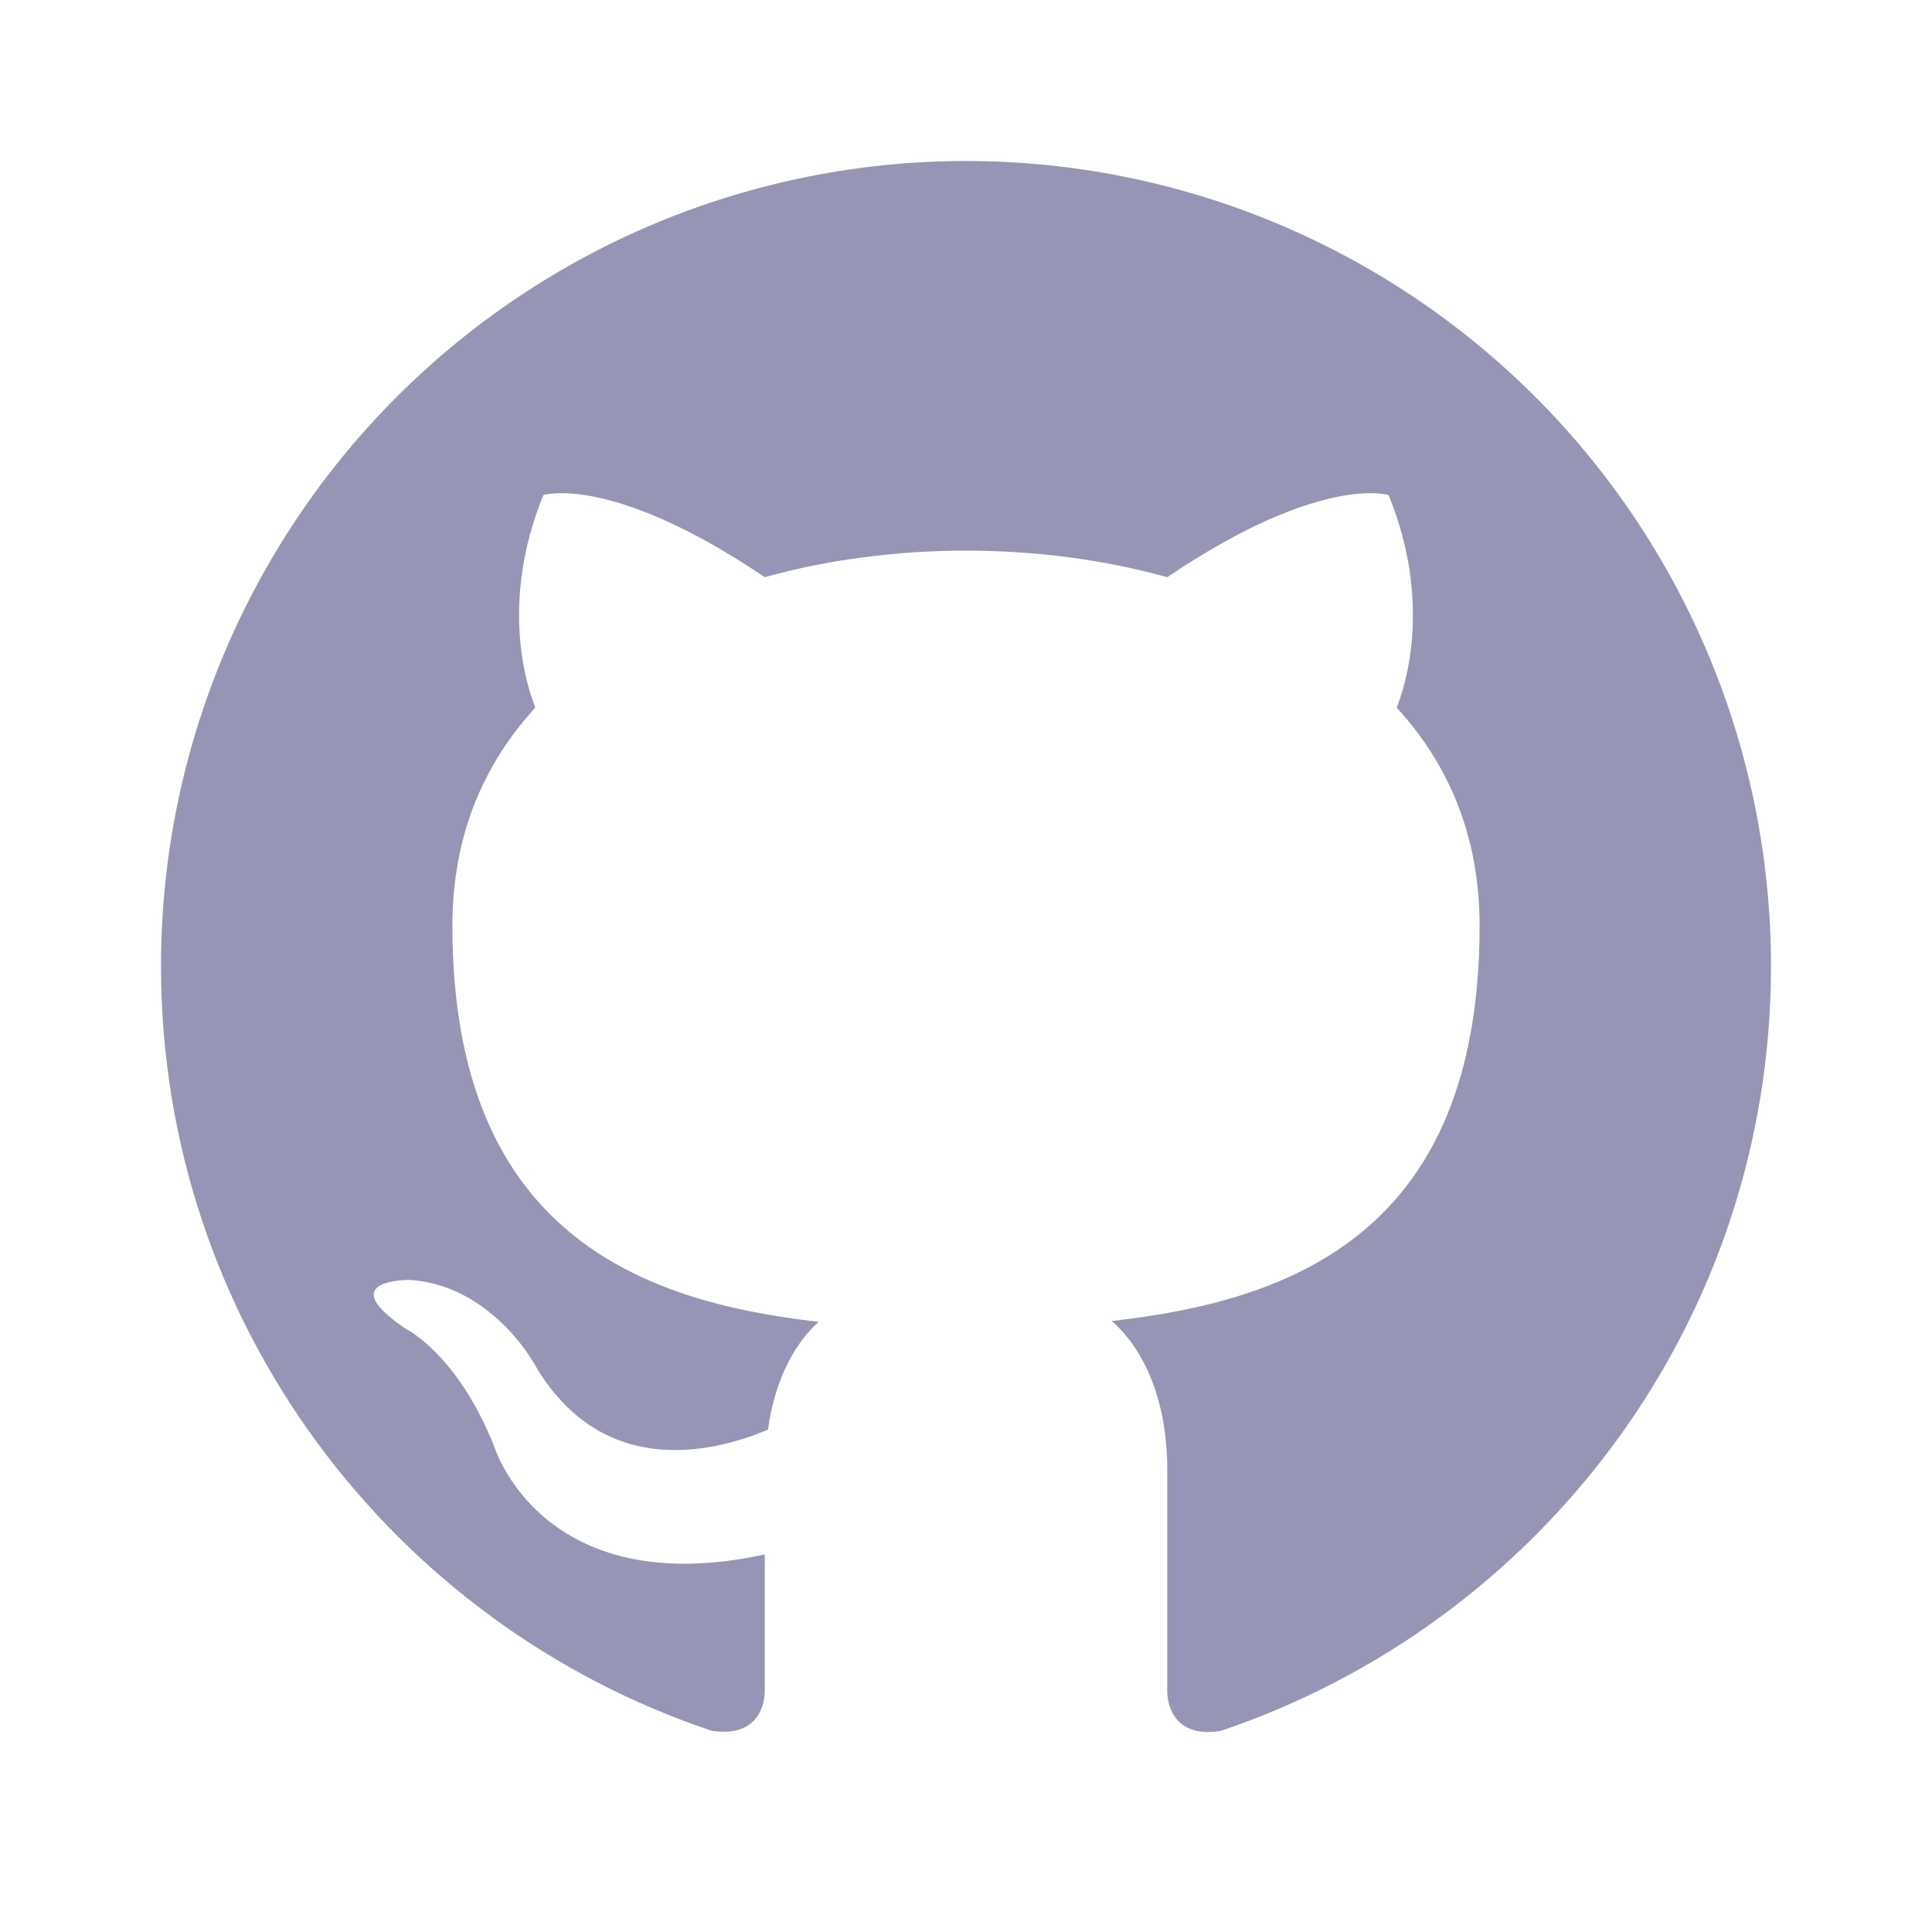
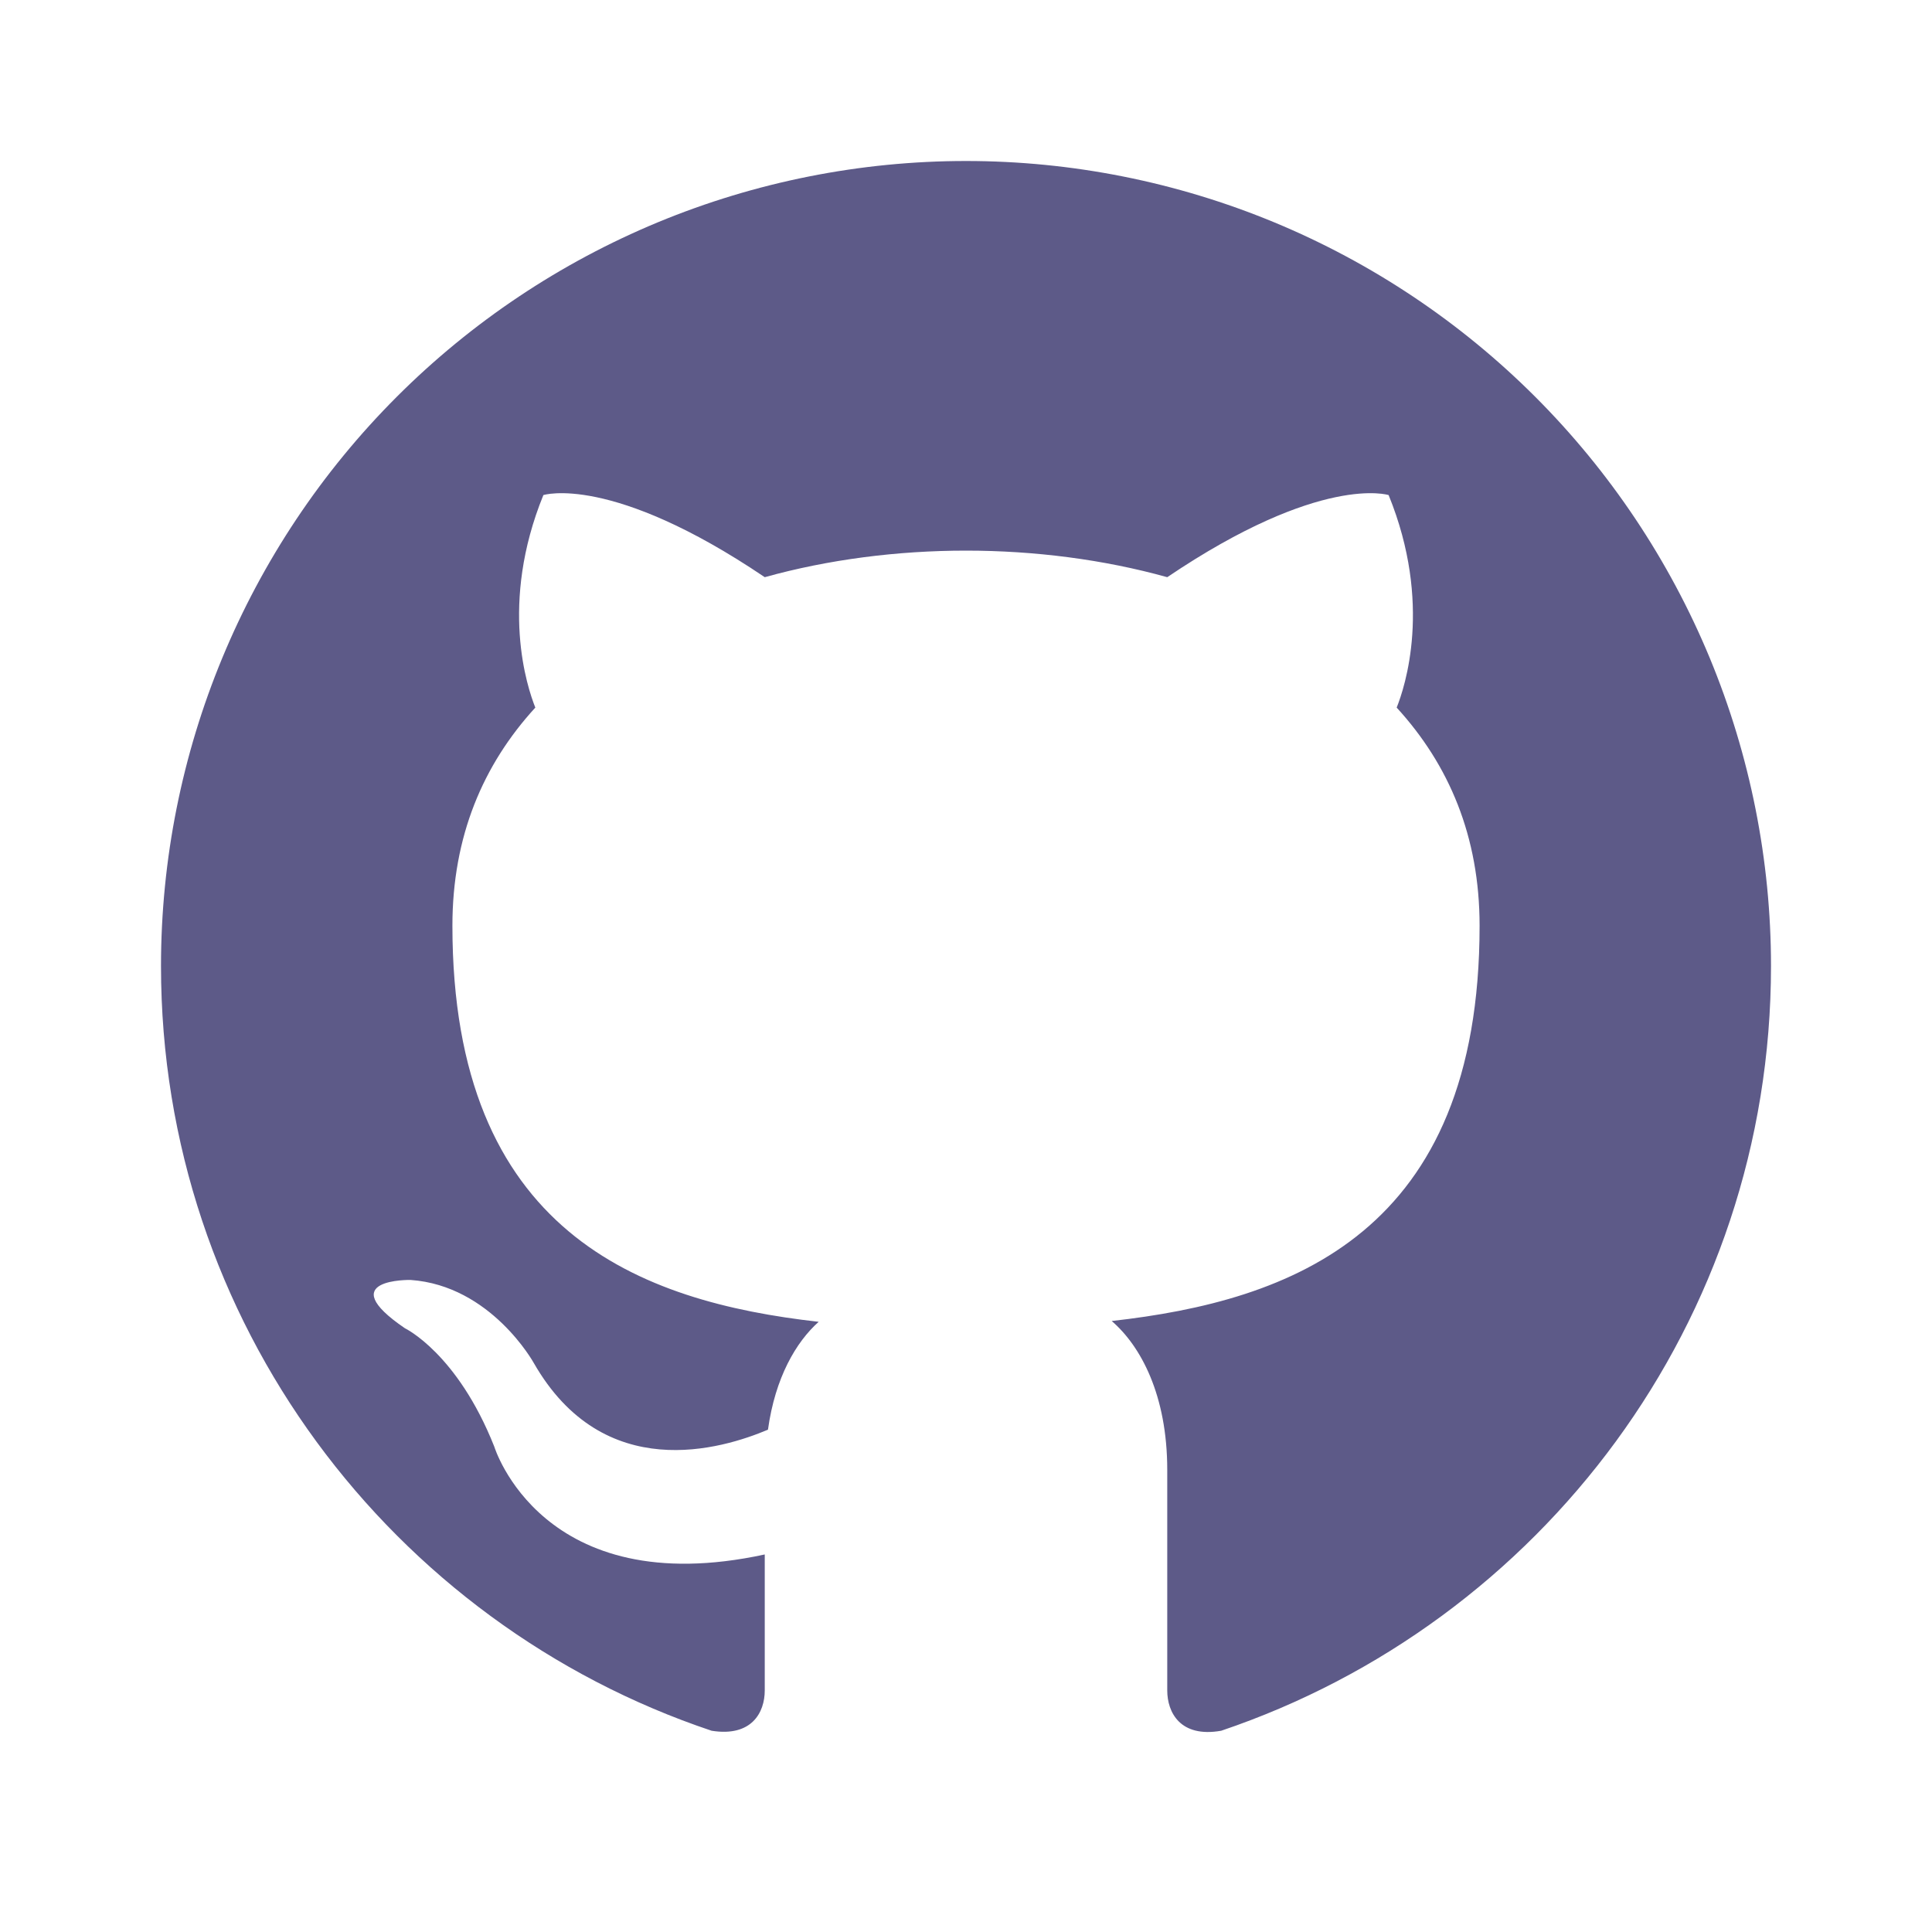
<svg xmlns="http://www.w3.org/2000/svg" width="24" height="24" viewBox="0 0 24 24" fill="none">
-   <path d="M12 2C10.687 2 9.386 2.259 8.173 2.761C6.96 3.264 5.858 4 4.929 4.929C3.054 6.804 2 9.348 2 12C2 16.42 4.87 20.17 8.84 21.5C9.34 21.58 9.5 21.27 9.5 21V19.31C6.73 19.91 6.14 17.97 6.14 17.97C5.68 16.81 5.03 16.5 5.03 16.5C4.12 15.88 5.1 15.9 5.1 15.9C6.1 15.97 6.63 16.93 6.63 16.93C7.5 18.45 8.97 18 9.54 17.76C9.63 17.11 9.89 16.67 10.17 16.42C7.95 16.17 5.62 15.31 5.62 11.5C5.62 10.39 6 9.5 6.65 8.79C6.55 8.54 6.2 7.5 6.75 6.15C6.75 6.15 7.59 5.88 9.5 7.17C10.29 6.95 11.15 6.84 12 6.84C12.85 6.84 13.71 6.95 14.5 7.17C16.41 5.88 17.25 6.15 17.25 6.15C17.8 7.5 17.45 8.54 17.35 8.79C18 9.5 18.38 10.39 18.38 11.5C18.38 15.32 16.04 16.16 13.81 16.41C14.17 16.72 14.5 17.33 14.5 18.26V21C14.5 21.27 14.66 21.59 15.17 21.5C19.14 20.16 22 16.42 22 12C22 10.687 21.741 9.386 21.239 8.173C20.736 6.96 20 5.858 19.071 4.929C18.142 4 17.04 3.264 15.827 2.761C14.614 2.259 13.313 2 12 2Z" fill="#9795b5" />
+   <path d="M12 2C10.687 2 9.386 2.259 8.173 2.761C6.96 3.264 5.858 4 4.929 4.929C3.054 6.804 2 9.348 2 12C2 16.42 4.87 20.17 8.84 21.5C9.34 21.58 9.5 21.27 9.5 21V19.31C6.73 19.91 6.14 17.97 6.14 17.97C5.68 16.81 5.03 16.5 5.03 16.5C4.12 15.88 5.1 15.9 5.1 15.9C6.1 15.97 6.63 16.93 6.63 16.93C7.5 18.45 8.97 18 9.54 17.76C9.63 17.11 9.89 16.67 10.17 16.42C7.95 16.17 5.62 15.31 5.62 11.5C5.62 10.39 6 9.5 6.65 8.79C6.55 8.54 6.2 7.5 6.75 6.15C6.75 6.15 7.59 5.88 9.5 7.17C10.29 6.95 11.15 6.84 12 6.84C12.85 6.84 13.71 6.95 14.5 7.17C16.41 5.88 17.25 6.15 17.25 6.15C17.8 7.5 17.45 8.54 17.35 8.79C18 9.5 18.38 10.39 18.38 11.5C18.38 15.32 16.04 16.16 13.81 16.41C14.17 16.72 14.5 17.33 14.5 18.26V21C14.5 21.27 14.66 21.59 15.17 21.5C19.14 20.16 22 16.42 22 12C22 10.687 21.741 9.386 21.239 8.173C20.736 6.96 20 5.858 19.071 4.929C18.142 4 17.04 3.264 15.827 2.761C14.614 2.259 13.313 2 12 2Z" fill="#5D5A88" />
</svg>
